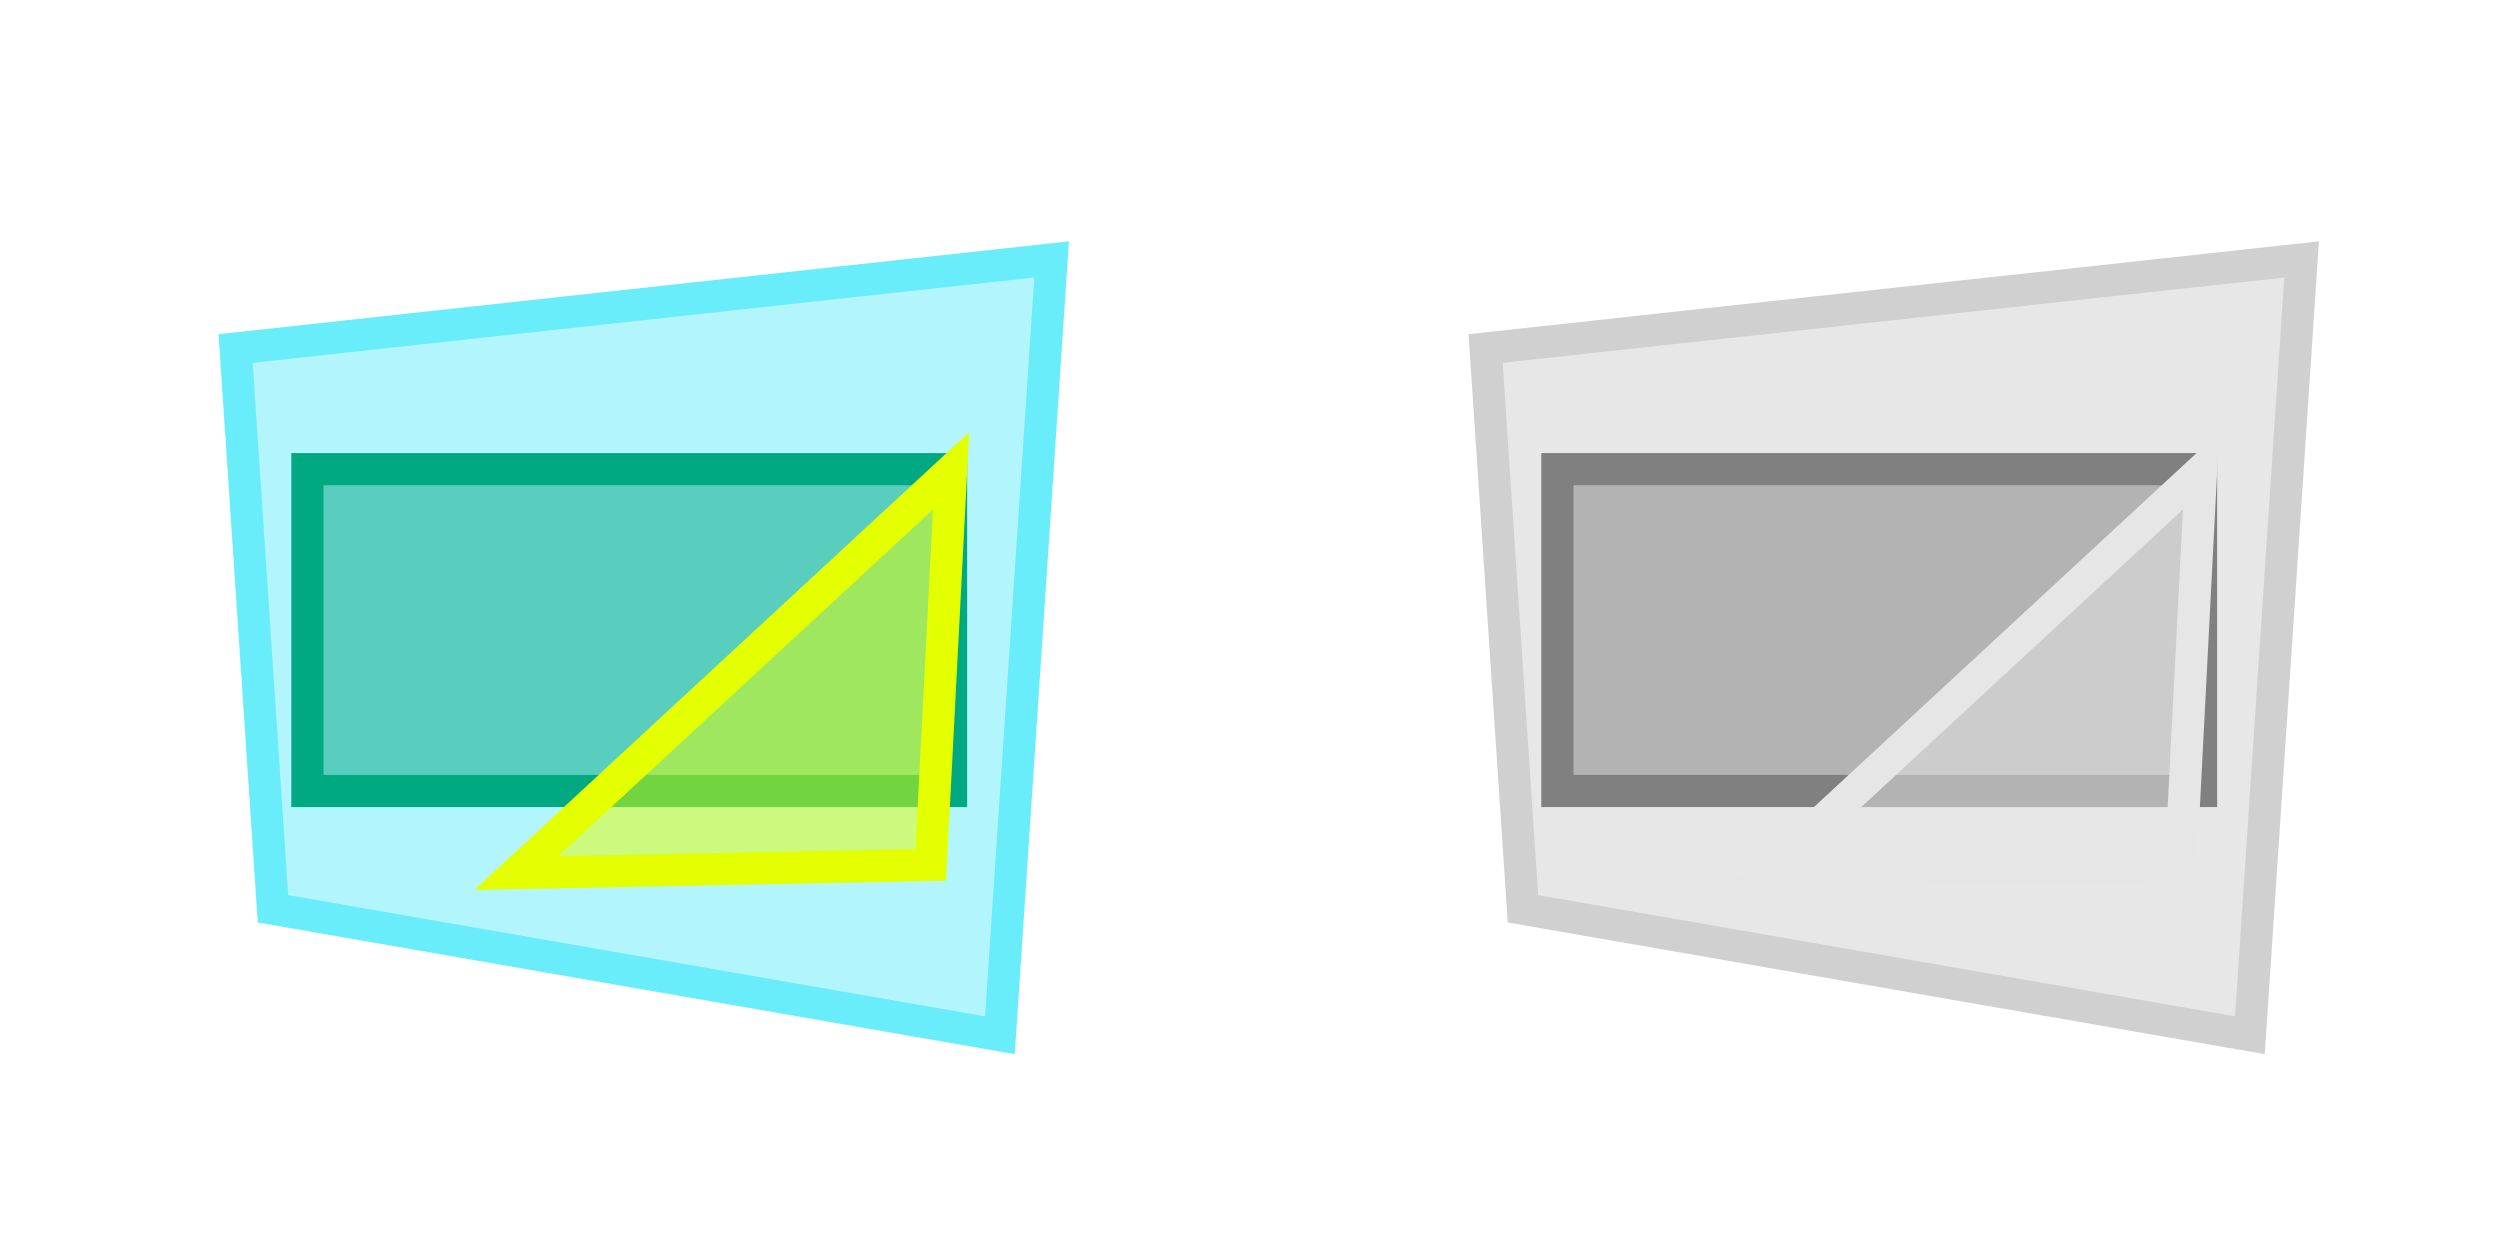
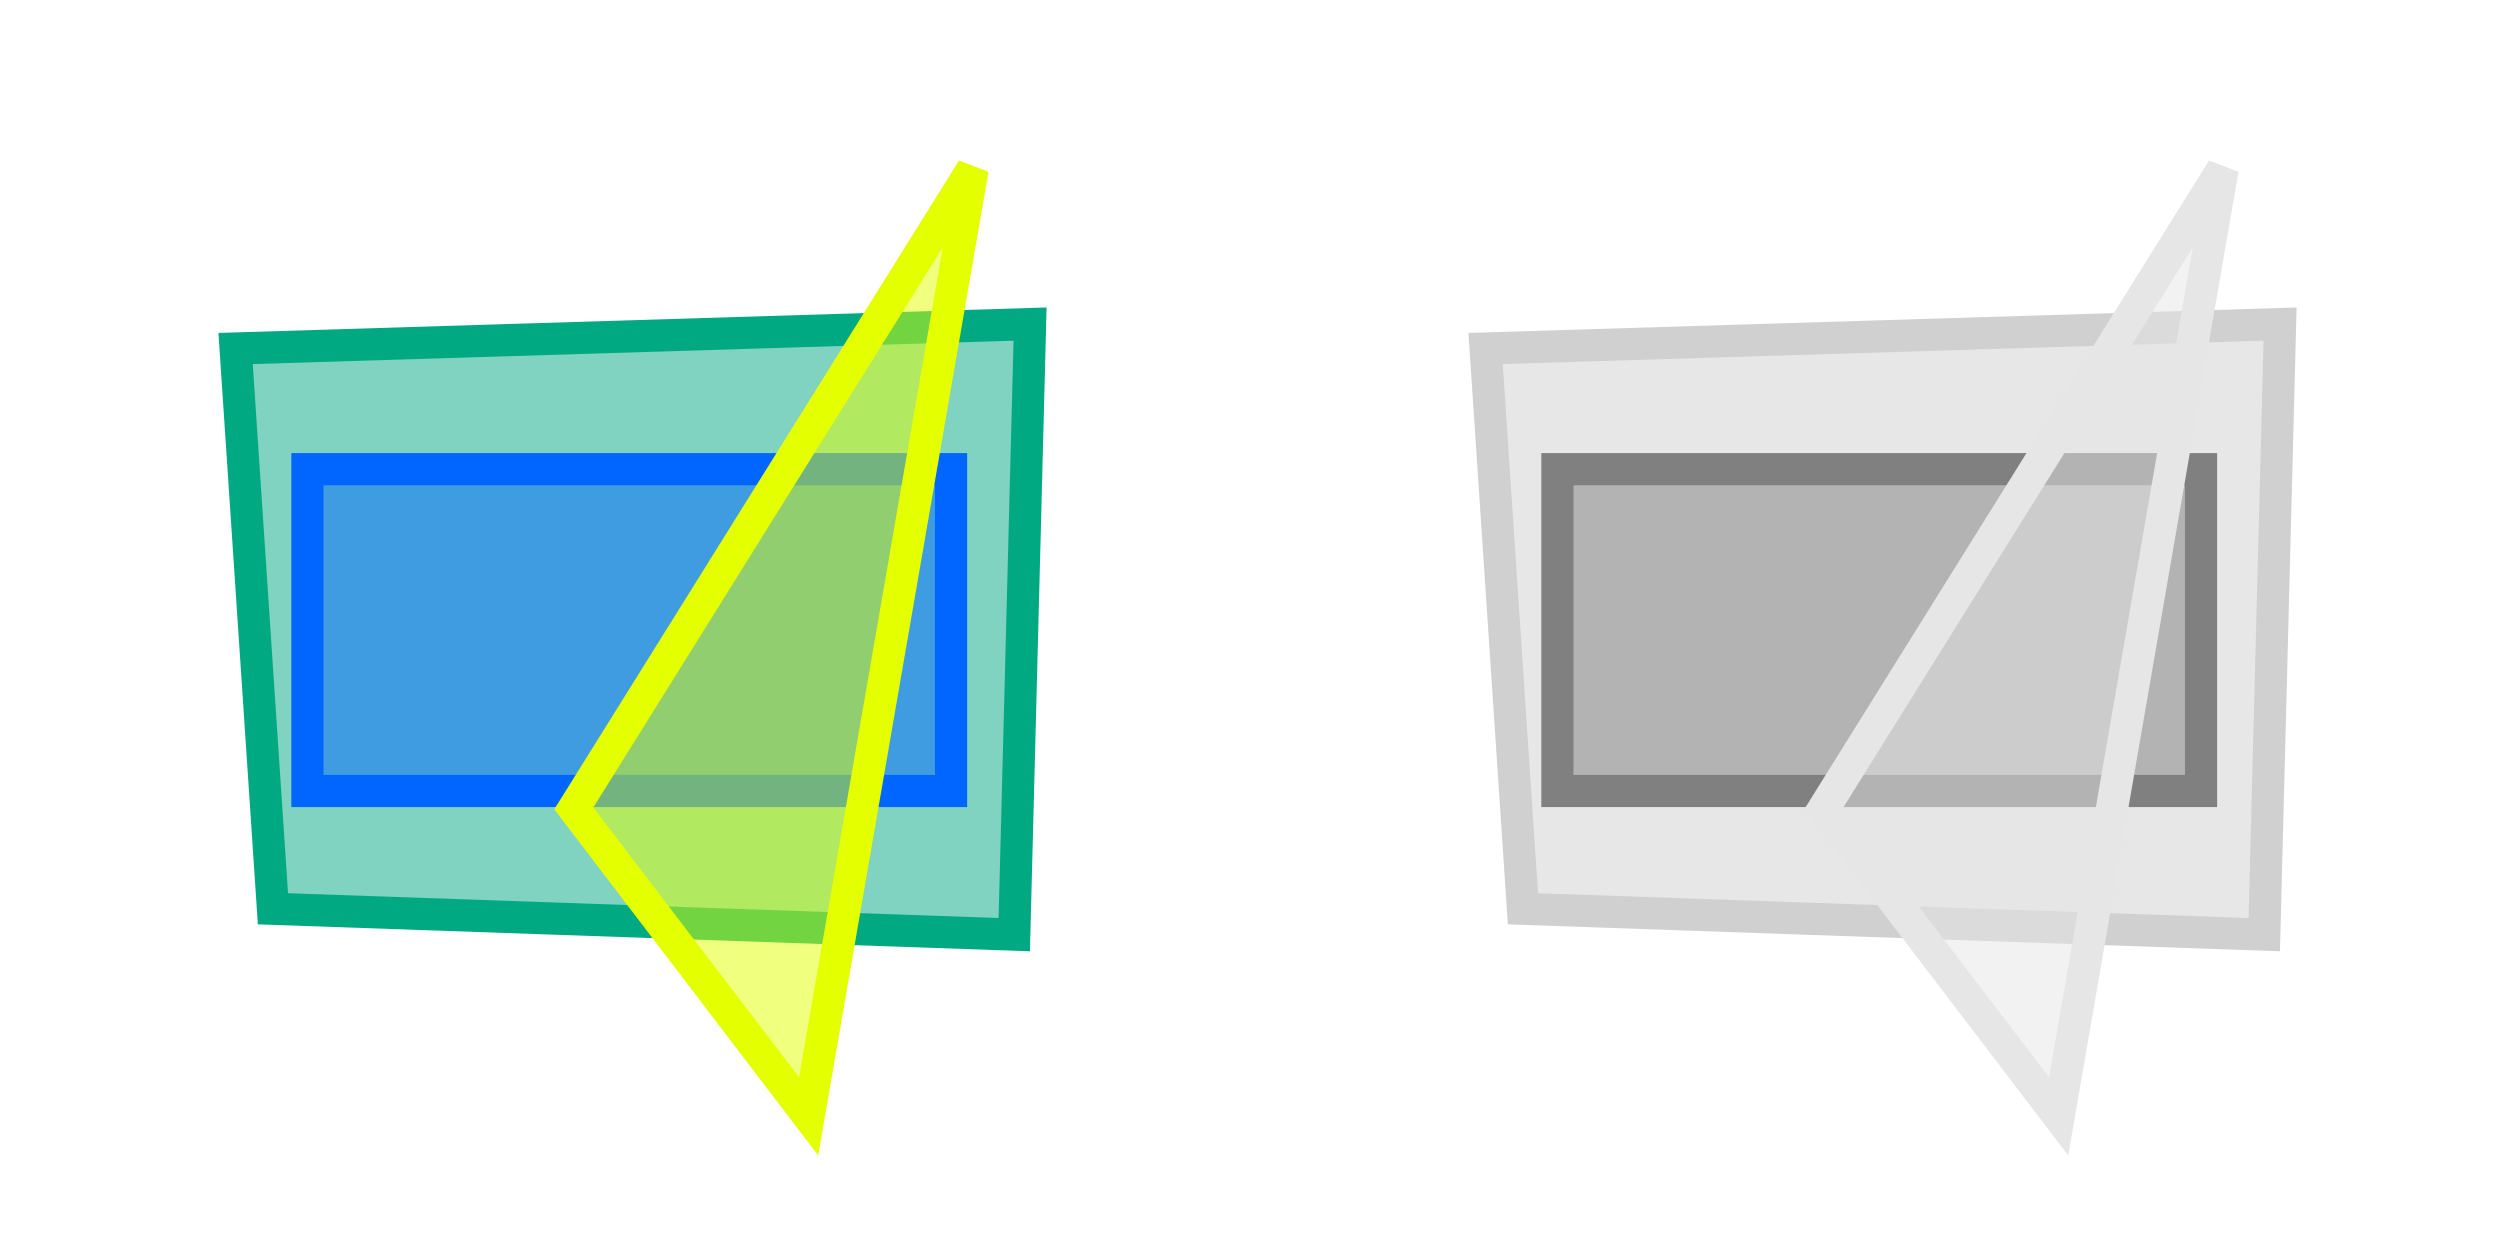
<svg xmlns="http://www.w3.org/2000/svg" viewBox="0 0 120 60" height="60" width="120">
  <g id="enabled" fill="#464646">
    <g id="enabled" transform="matrix(0.7723577,0,0,0.7723577,7.03252,7.073171)">
-       <path id="contains" d="M 5.536,12.5 56.25,6.964 53.036,55.179 7.857,47.321 z" style="fill:#69edfa;fill-opacity:0.5;stroke:#69edfa;stroke-width:2" />
-       <rect id="within" style="fill:#01a982;fill-opacity:0.5;stroke:#01a982;stroke-width:2" width="40" height="20" x="10" y="20" />
-       <path id="intersect" d="M 22.981,45.1 50.003,20.099 48.74,44.595 z" style="fill:#e4ff00;fill-opacity:0.5;stroke:#e4ff00;stroke-width:2" />
+       <path id="contains" d="M 5.536,12.5 54.911,10.982 53.929,48.928 7.857,47.321 z" style="fill:#01a982;fill-opacity:0.5;stroke:#01a982;stroke-width:2" />
+       <rect id="within" style="fill:#0066ff;fill-opacity:0.5;stroke:#0066ff;stroke-width:2" width="40" height="20" x="10" y="20" />
+       <path id="intersect" d="M 26.553,41.082 51.342,1.348 41.15,60.221 z" style="fill:#e4ff00;fill-opacity:0.5;stroke:#e4ff00;stroke-width:2" />
    </g>
  </g>
  <g id="enabled" fill="#464646" transform="translate(60)">
    <g id="disabled" transform="matrix(0.7723577,0,0,0.7723577,7.03252,7.073171)">
-       <path id="containsDisabled" d="M 5.536,12.5 56.25,6.964 53.036,55.179 7.857,47.321 z" style="fill:#d0d0d0;fill-opacity:0.5;stroke:#d0d0d0;stroke-width:2" />
+       <path id="containsDisabled" d="M 5.536,12.5 54.911,10.982 53.929,48.928 7.857,47.321 z" style="fill:#d0d0d0;fill-opacity:0.5;stroke:#d0d0d0;stroke-width:2" />
      <rect id="withinDisabled" style="fill:#808080;fill-opacity:0.5;stroke:#808080;stroke-width:2" width="40" height="20" x="10" y="20" />
-       <path id="intersectDisabled" d="M 22.981,45.1 50.003,20.099 48.74,44.595 z" style="fill:#e6e6e6;fill-opacity:0.5;stroke:#e6e6e6;stroke-width:2" />
+       <path id="intersect" d="M 26.553,41.082 51.342,1.348 41.15,60.221 z" style="fill:#e6e6e6;fill-opacity:0.5;stroke:#e6e6e6;stroke-width:2" />
    </g>
  </g>
</svg>
